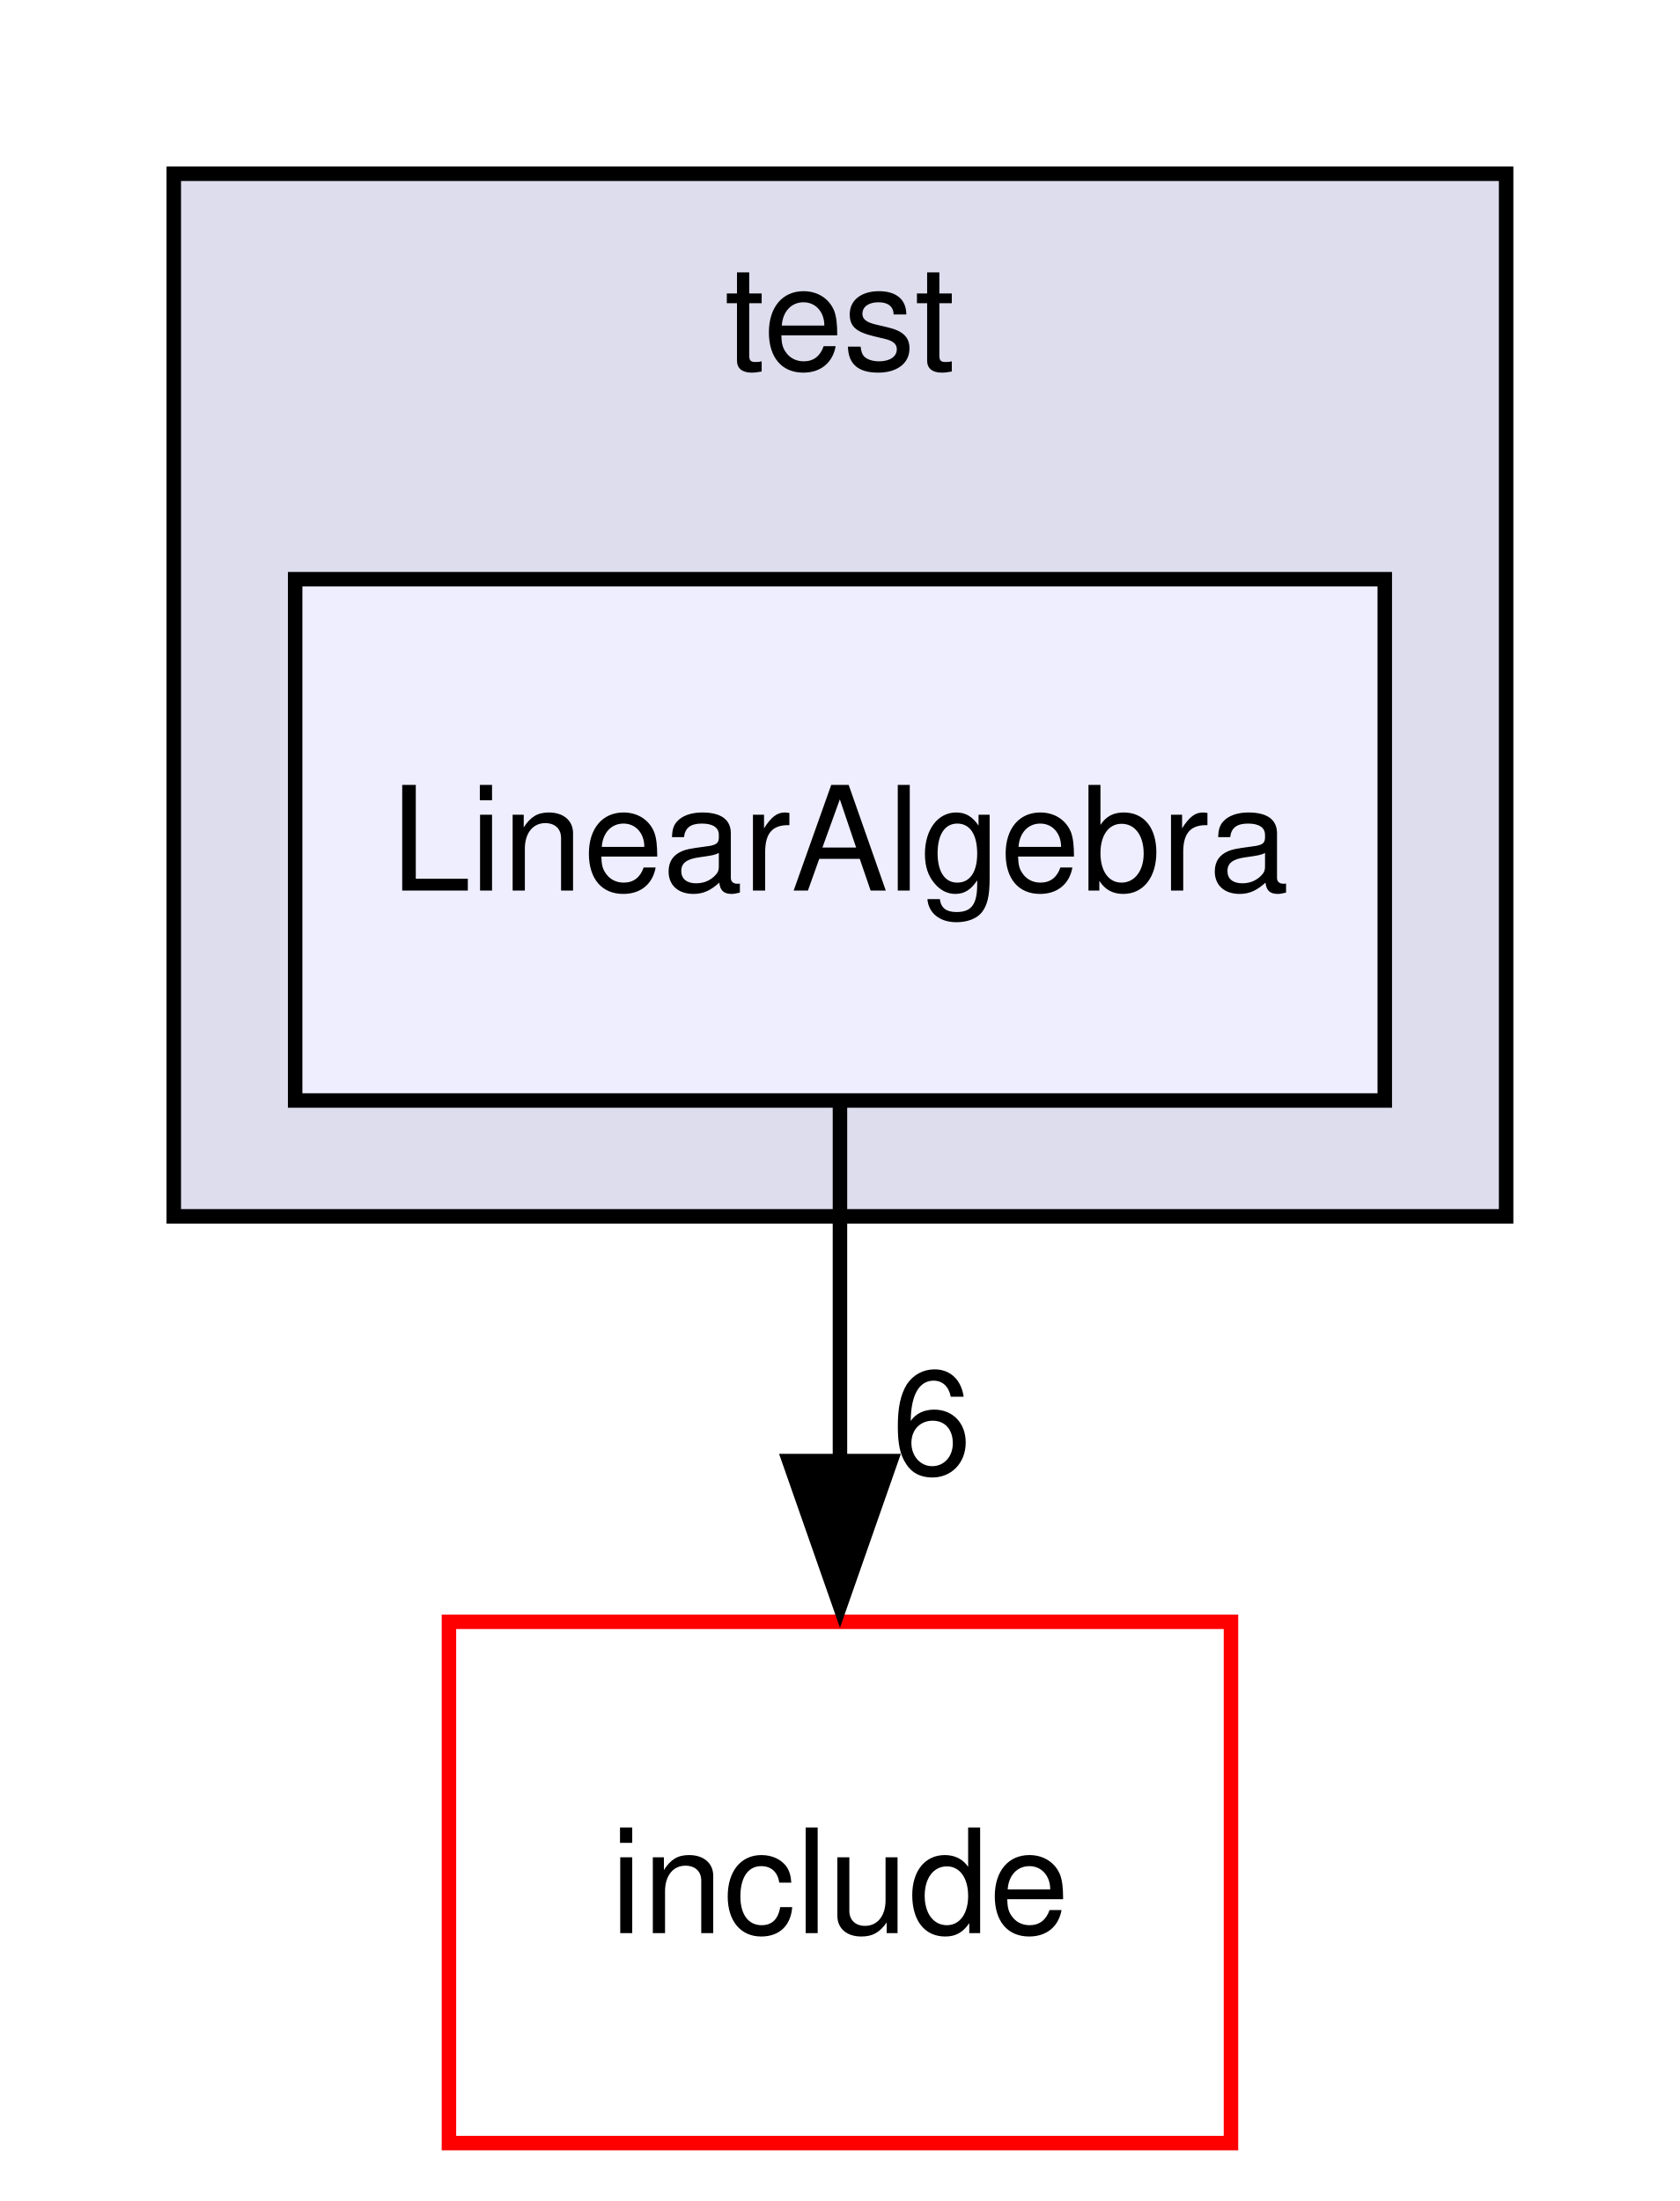
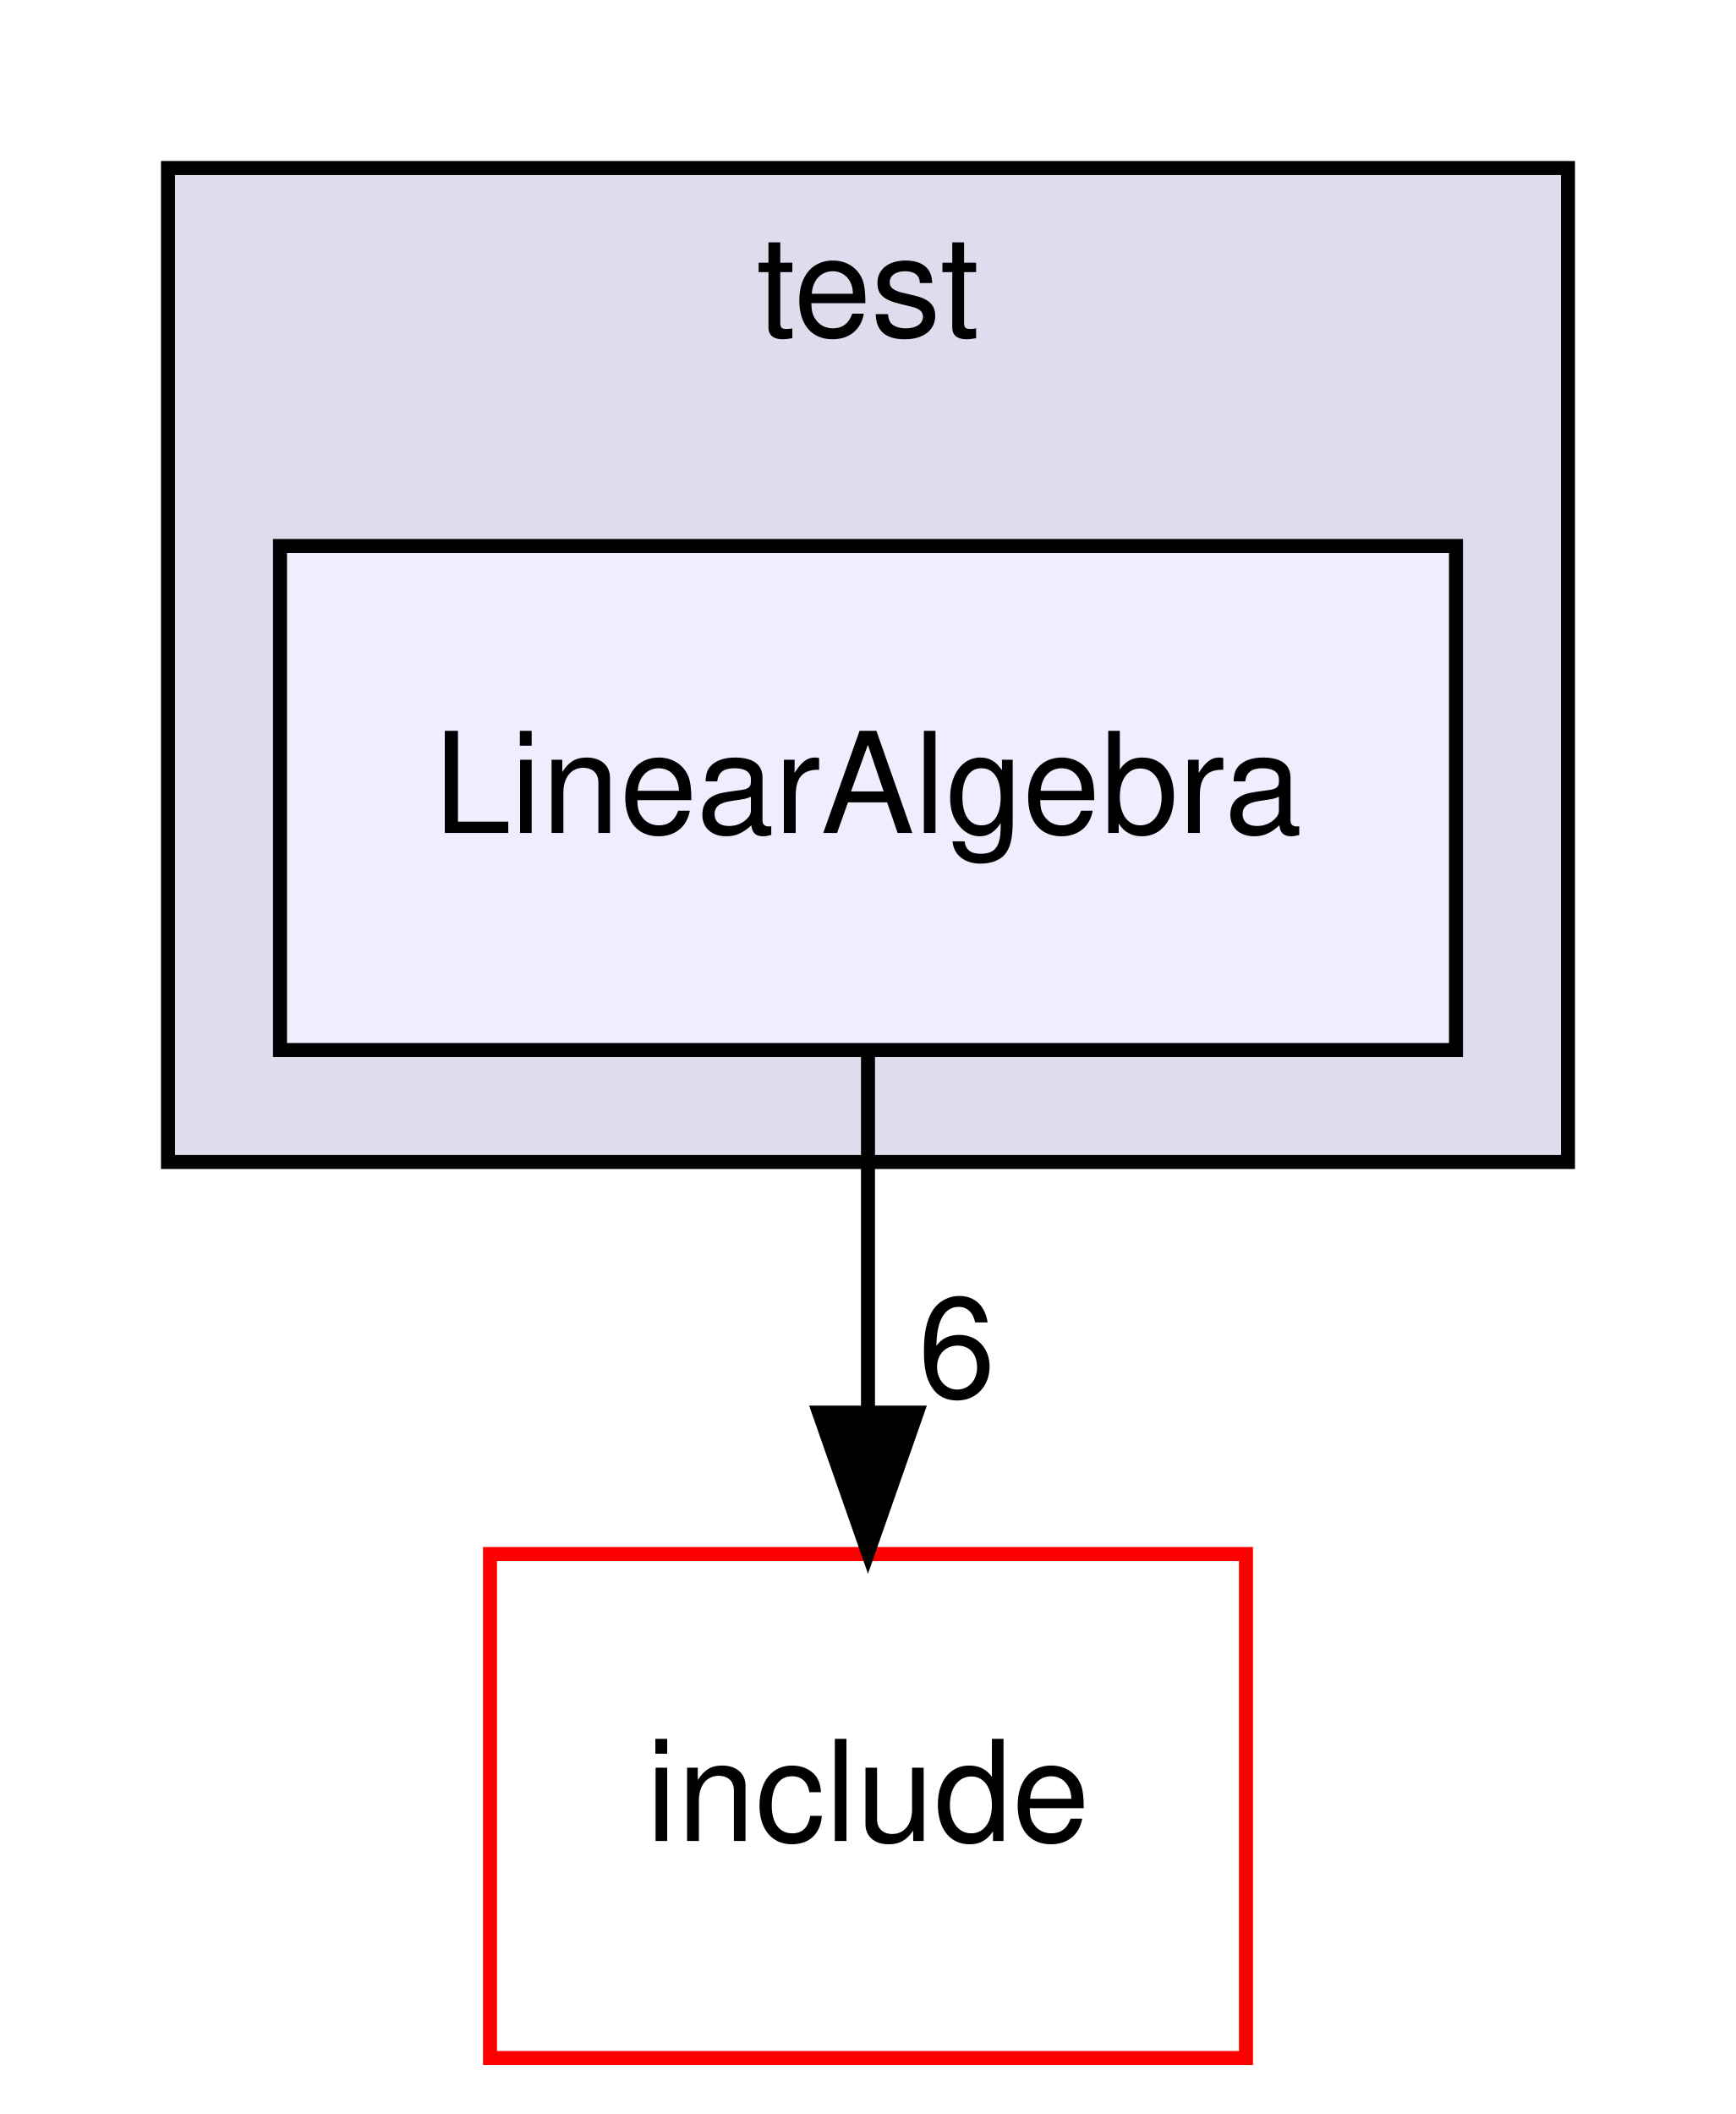
- <svg xmlns="http://www.w3.org/2000/svg" xmlns:xlink="http://www.w3.org/1999/xlink" width="116pt" height="152pt" viewBox="0.00 0.00 116.00 152.00">
-   <g id="graph0" class="graph" transform="scale(1 1) rotate(0) translate(4 148)">
+ <svg xmlns="http://www.w3.org/2000/svg" xmlns:xlink="http://www.w3.org/1999/xlink" width="124pt" height="151pt" viewBox="0.00 0.00 124.00 151.00">
+   <g id="graph0" class="graph" transform="scale(1 1) rotate(0) translate(4 147)">
    <g id="clust1" class="cluster">
      <g id="a_clust1">
        <a xlink:href="dir_13e138d54eb8818da29c3992edef070a.html" target="_top" xlink:title="test">
-           <polygon fill="#ddddee" stroke="black" points="8,-64 8,-136 100,-136 100,-64 8,-64" />
-           <text text-anchor="middle" x="54" y="-122.5" font-family="Helvetica,sans-Serif" font-size="10.00">test</text>
+           <polygon fill="#ddddee" stroke="black" points="8,-64 8,-135 108,-135 108,-64 8,-64" />
+           <text text-anchor="middle" x="58" y="-123" font-family="Helvetica,sans-Serif" font-size="10.00">test</text>
        </a>
      </g>
    </g>
    <g id="node1" class="node">
      <g id="a_node1">
        <a xlink:href="dir_12f62fa56c533ccbaaa168777794ece6.html" target="_top" xlink:title="LinearAlgebra">
-           <polygon fill="#eeeeff" stroke="black" points="91.62,-108 16.38,-108 16.38,-72 91.62,-72 91.62,-108" />
-           <text text-anchor="middle" x="54" y="-86.5" font-family="Helvetica,sans-Serif" font-size="10.00">LinearAlgebra</text>
+           <polygon fill="#eeeeff" stroke="black" points="100,-108 16,-108 16,-72 100,-72 100,-108" />
+           <text text-anchor="middle" x="58" y="-87.5" font-family="Helvetica,sans-Serif" font-size="10.00">LinearAlgebra</text>
        </a>
      </g>
    </g>
    <g id="node2" class="node">
      <g id="a_node2">
        <a xlink:href="dir_d44c64559bbebec7f509842c48db8b23.html" target="_top" xlink:title="include">
-           <polygon fill="none" stroke="red" points="81,-36 27,-36 27,0 81,0 81,-36" />
-           <text text-anchor="middle" x="54" y="-14.5" font-family="Helvetica,sans-Serif" font-size="10.00">include</text>
+           <polygon fill="none" stroke="red" points="85,-36 31,-36 31,0 85,0 85,-36" />
+           <text text-anchor="middle" x="58" y="-15.5" font-family="Helvetica,sans-Serif" font-size="10.00">include</text>
        </a>
      </g>
    </g>
    <g id="edge1" class="edge">
-       <path fill="none" stroke="black" d="M54,-71.7C54,-64.24 54,-55.32 54,-46.97" />
-       <polygon fill="black" stroke="black" points="57.5,-47.1 54,-37.1 50.5,-47.1 57.5,-47.1" />
+       <path fill="none" stroke="black" d="M58,-71.7C58,-63.98 58,-54.71 58,-46.11" />
+       <polygon fill="black" stroke="black" points="61.5,-46.1 58,-36.1 54.5,-46.1 61.5,-46.1" />
      <g id="a_edge1-headlabel">
        <a xlink:href="dir_000012_000003.html" target="_top" xlink:title="6">
-           <text text-anchor="middle" x="60.34" y="-46.2" font-family="Helvetica,sans-Serif" font-size="10.00">6</text>
+           <text text-anchor="middle" x="64.34" y="-47.2" font-family="Helvetica,sans-Serif" font-size="10.00">6</text>
        </a>
      </g>
    </g>
  </g>
</svg>
